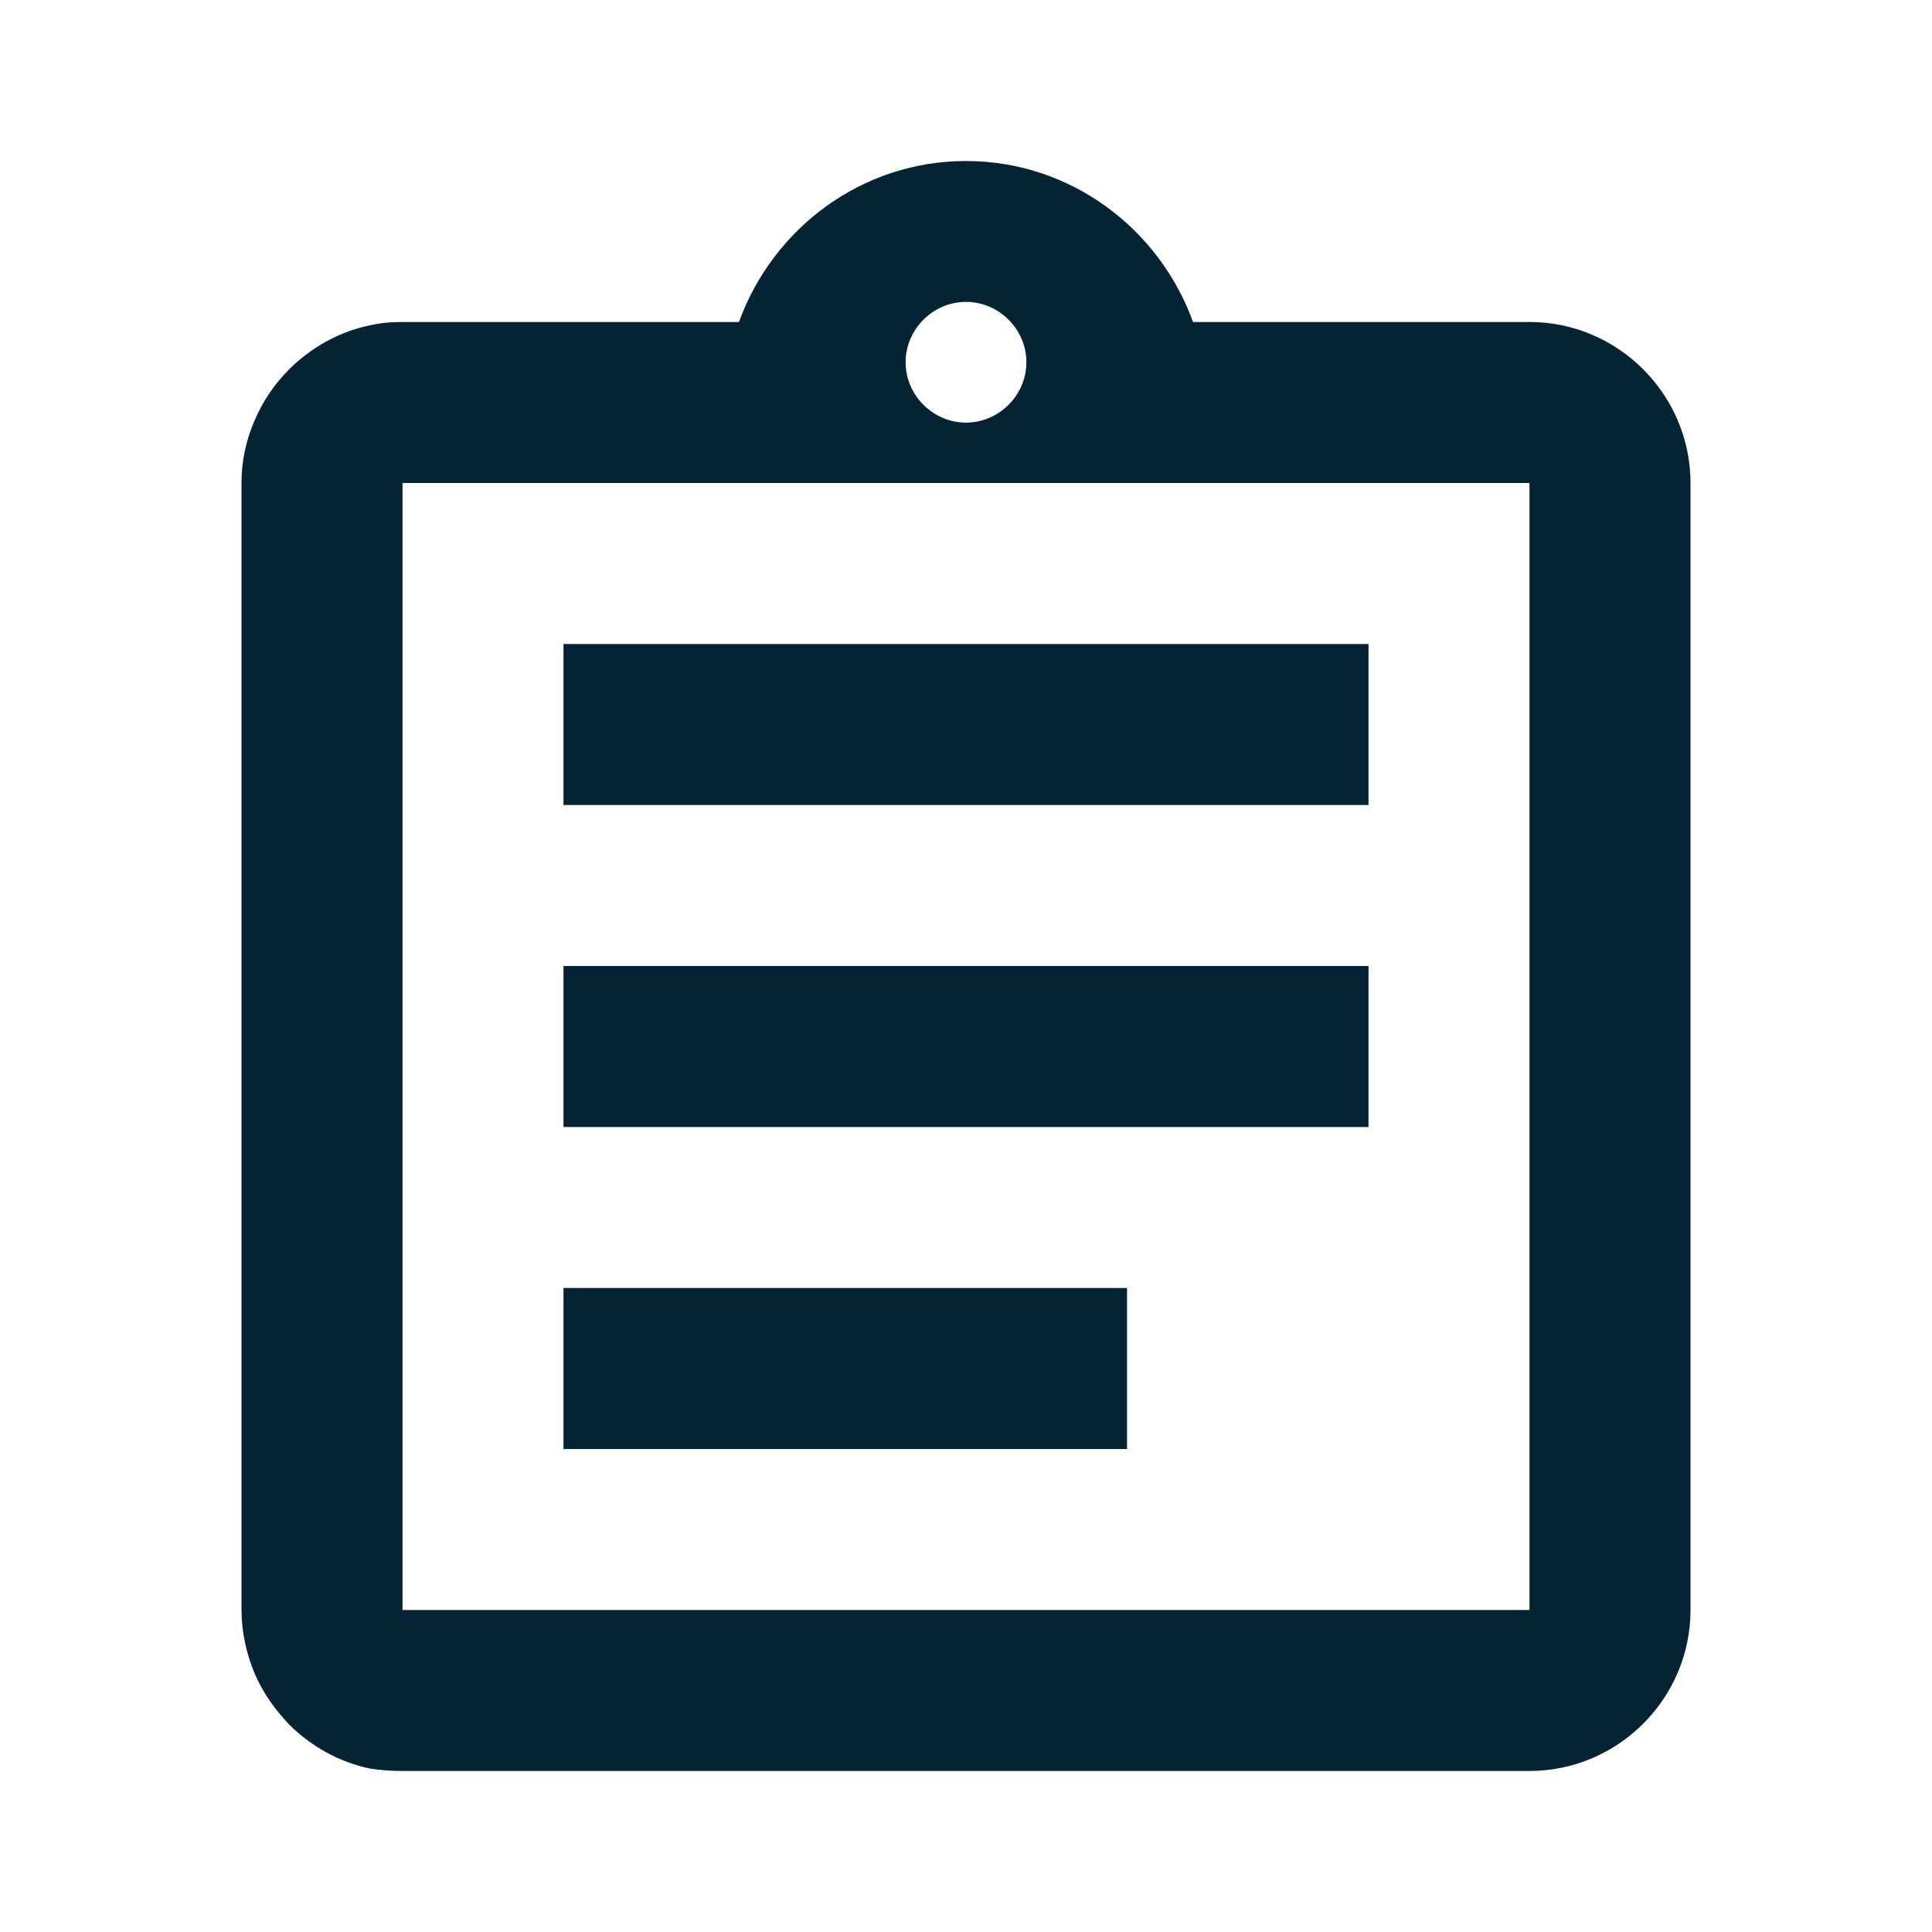
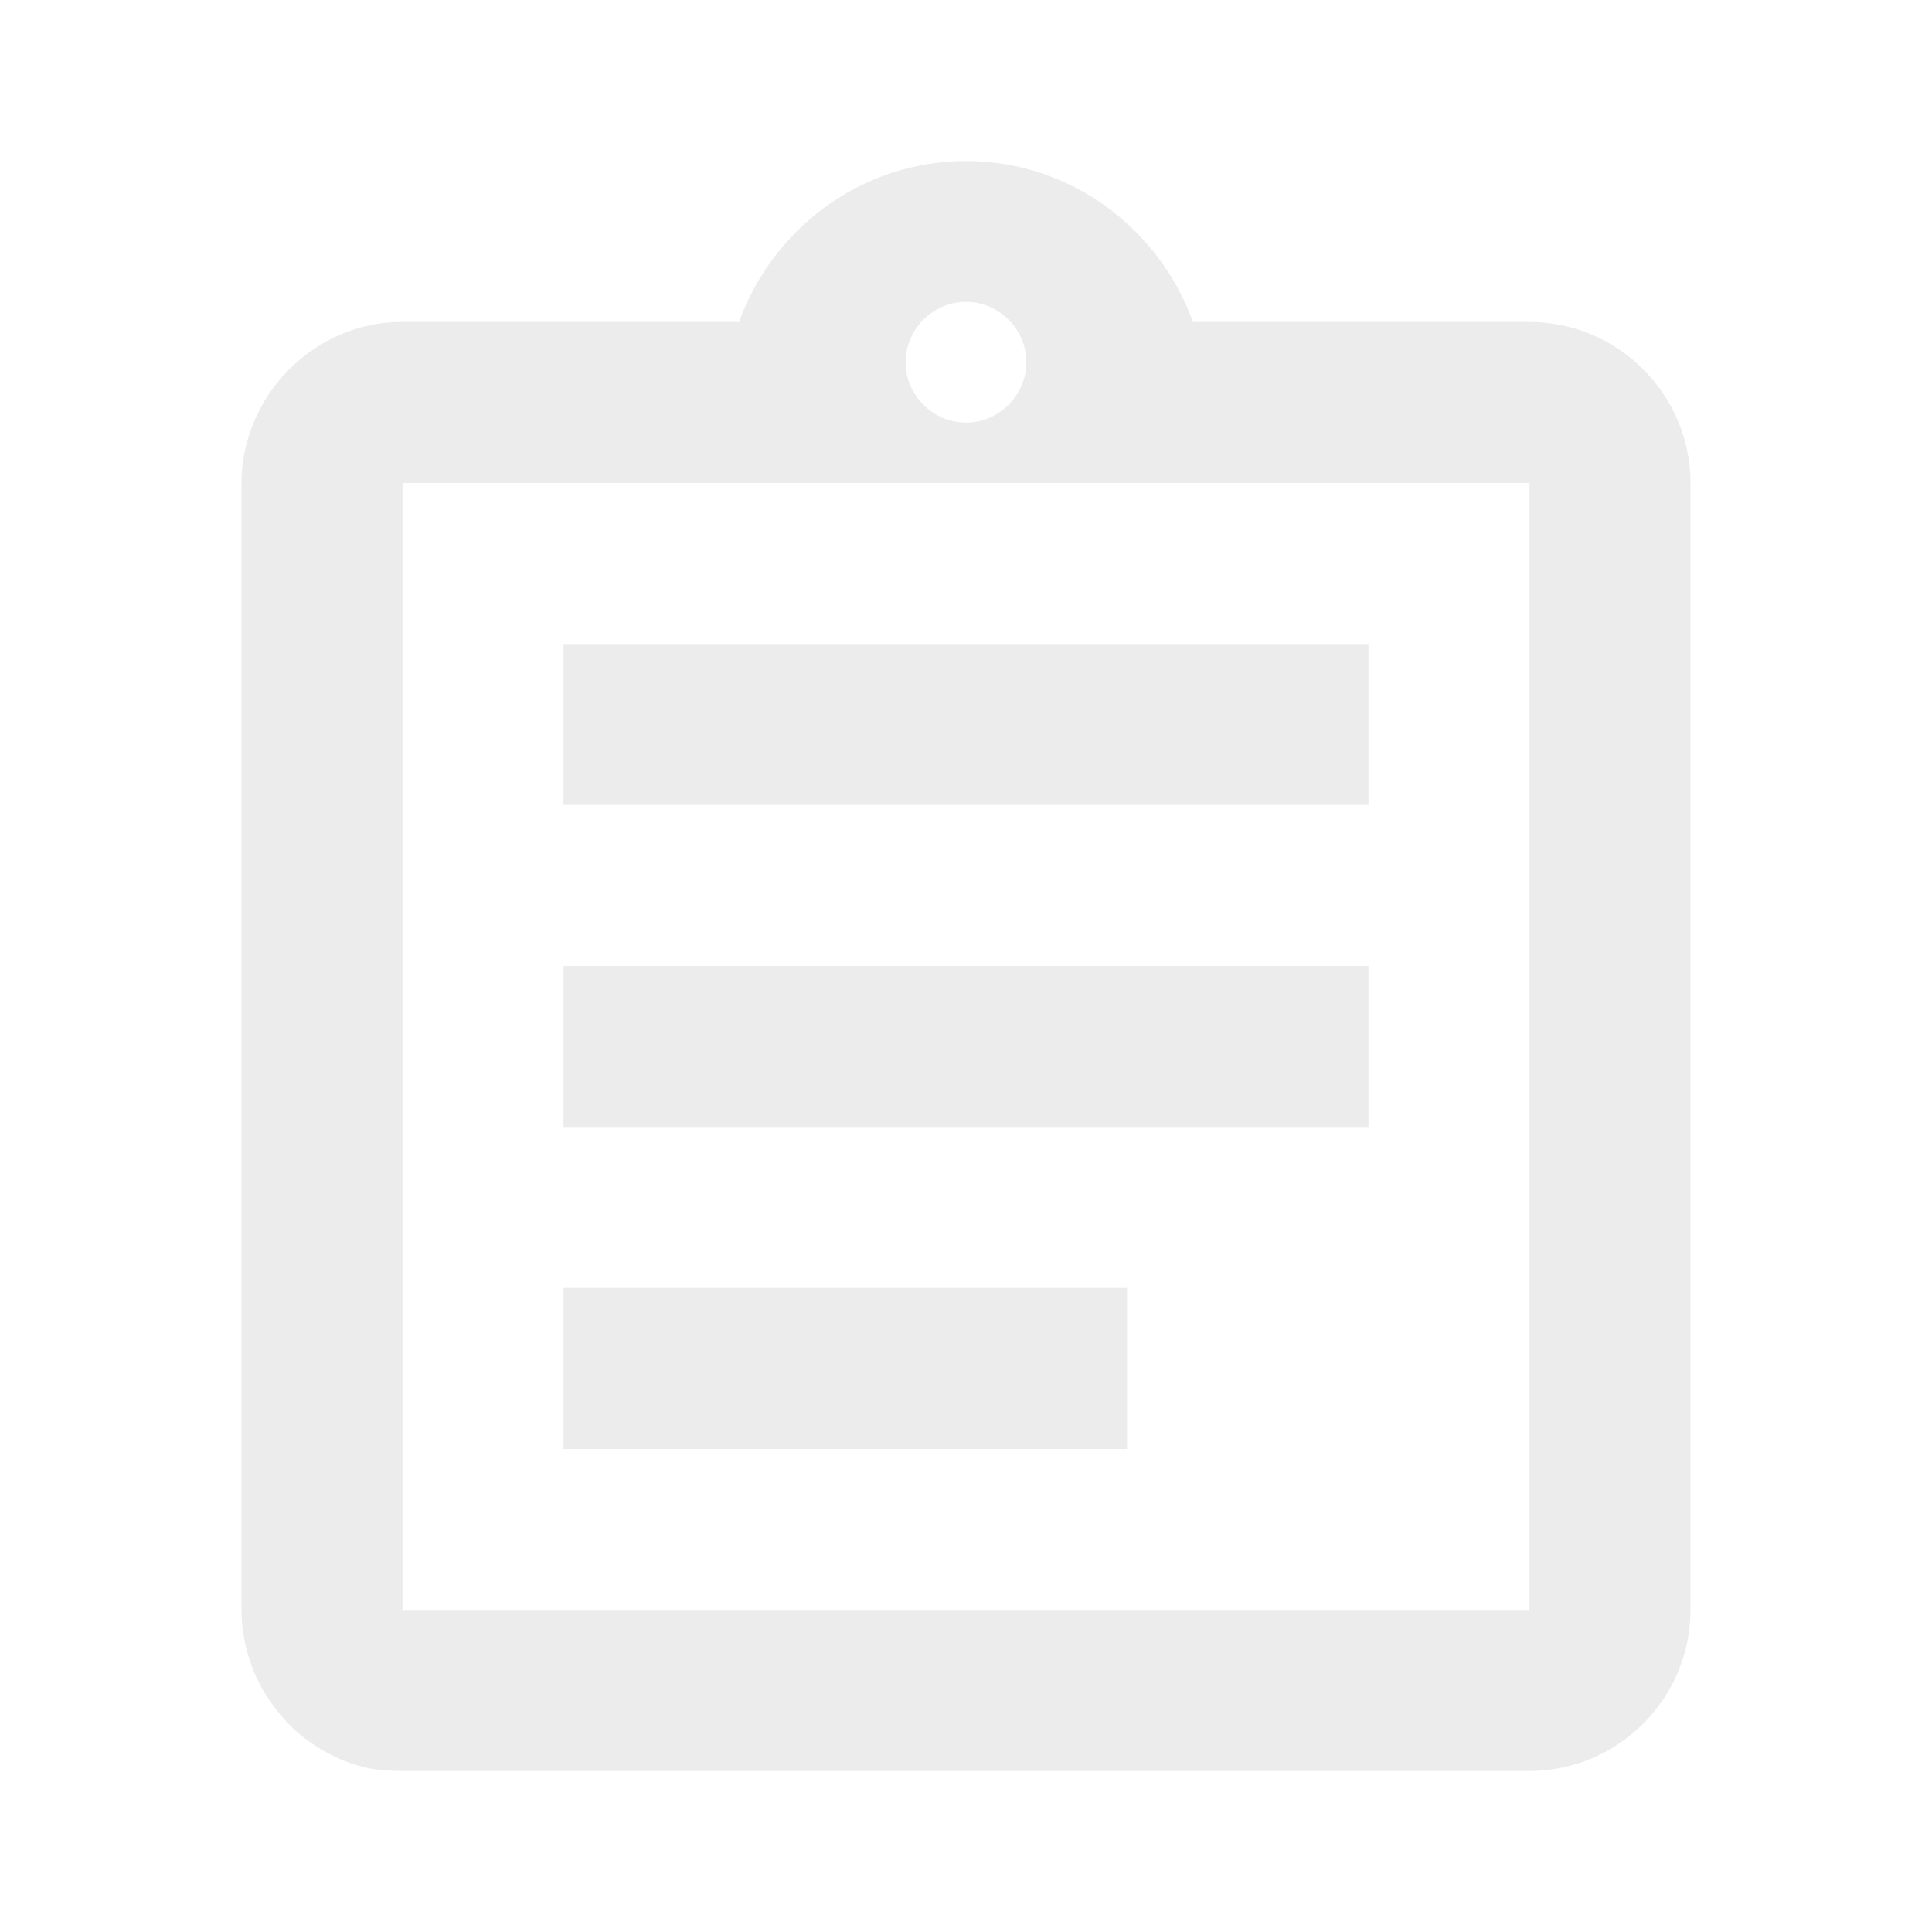
<svg xmlns="http://www.w3.org/2000/svg" width="35" height="35" viewBox="0 0 35 35" fill="none">
  <g id="assignment_24px">
-     <path id="icon/action/assignment_24px" fill-rule="evenodd" clip-rule="evenodd" d="M21.613 5.833H27.708C29.312 5.833 30.625 7.146 30.625 8.75V29.167C30.625 30.771 29.312 32.083 27.708 32.083H7.292C7.088 32.083 6.898 32.069 6.708 32.04C6.14 31.923 5.629 31.631 5.235 31.238C4.973 30.96 4.754 30.654 4.608 30.304C4.463 29.954 4.375 29.56 4.375 29.167V8.75C4.375 8.342 4.463 7.962 4.608 7.627C4.754 7.277 4.973 6.956 5.235 6.694C5.629 6.3 6.14 6.008 6.708 5.892C6.898 5.848 7.088 5.833 7.292 5.833H13.387C14 4.142 15.604 2.917 17.5 2.917C19.396 2.917 21 4.142 21.613 5.833ZM10.208 14.583V11.667H24.792V14.583H10.208ZM24.792 20.417V17.5H10.208V20.417H24.792ZM20.417 23.333H10.208V26.25H20.417V23.333ZM17.5 5.469C18.098 5.469 18.594 5.965 18.594 6.562C18.594 7.16 18.098 7.656 17.5 7.656C16.902 7.656 16.406 7.16 16.406 6.562C16.406 5.965 16.902 5.469 17.5 5.469ZM7.292 29.167H27.708V8.75H7.292V29.167Z" fill="#042333" />
+     <path id="icon/action/assignment_24px" fill-rule="evenodd" clip-rule="evenodd" d="M21.613 5.833H27.708C29.312 5.833 30.625 7.146 30.625 8.75V29.167C30.625 30.771 29.312 32.083 27.708 32.083H7.292C7.088 32.083 6.898 32.069 6.708 32.04C6.14 31.923 5.629 31.631 5.235 31.238C4.973 30.96 4.754 30.654 4.608 30.304C4.463 29.954 4.375 29.56 4.375 29.167V8.75C4.375 8.342 4.463 7.962 4.608 7.627C4.754 7.277 4.973 6.956 5.235 6.694C5.629 6.3 6.14 6.008 6.708 5.892C6.898 5.848 7.088 5.833 7.292 5.833H13.387C14 4.142 15.604 2.917 17.5 2.917C19.396 2.917 21 4.142 21.613 5.833ZM10.208 14.583V11.667H24.792V14.583H10.208ZM24.792 20.417V17.5H10.208V20.417H24.792ZM20.417 23.333H10.208V26.25H20.417V23.333ZM17.5 5.469C18.098 5.469 18.594 5.965 18.594 6.562C18.594 7.16 18.098 7.656 17.5 7.656C16.902 7.656 16.406 7.16 16.406 6.562C16.406 5.965 16.902 5.469 17.5 5.469ZM7.292 29.167H27.708V8.75H7.292V29.167Z" fill="#ECECEC" />
  </g>
</svg>
